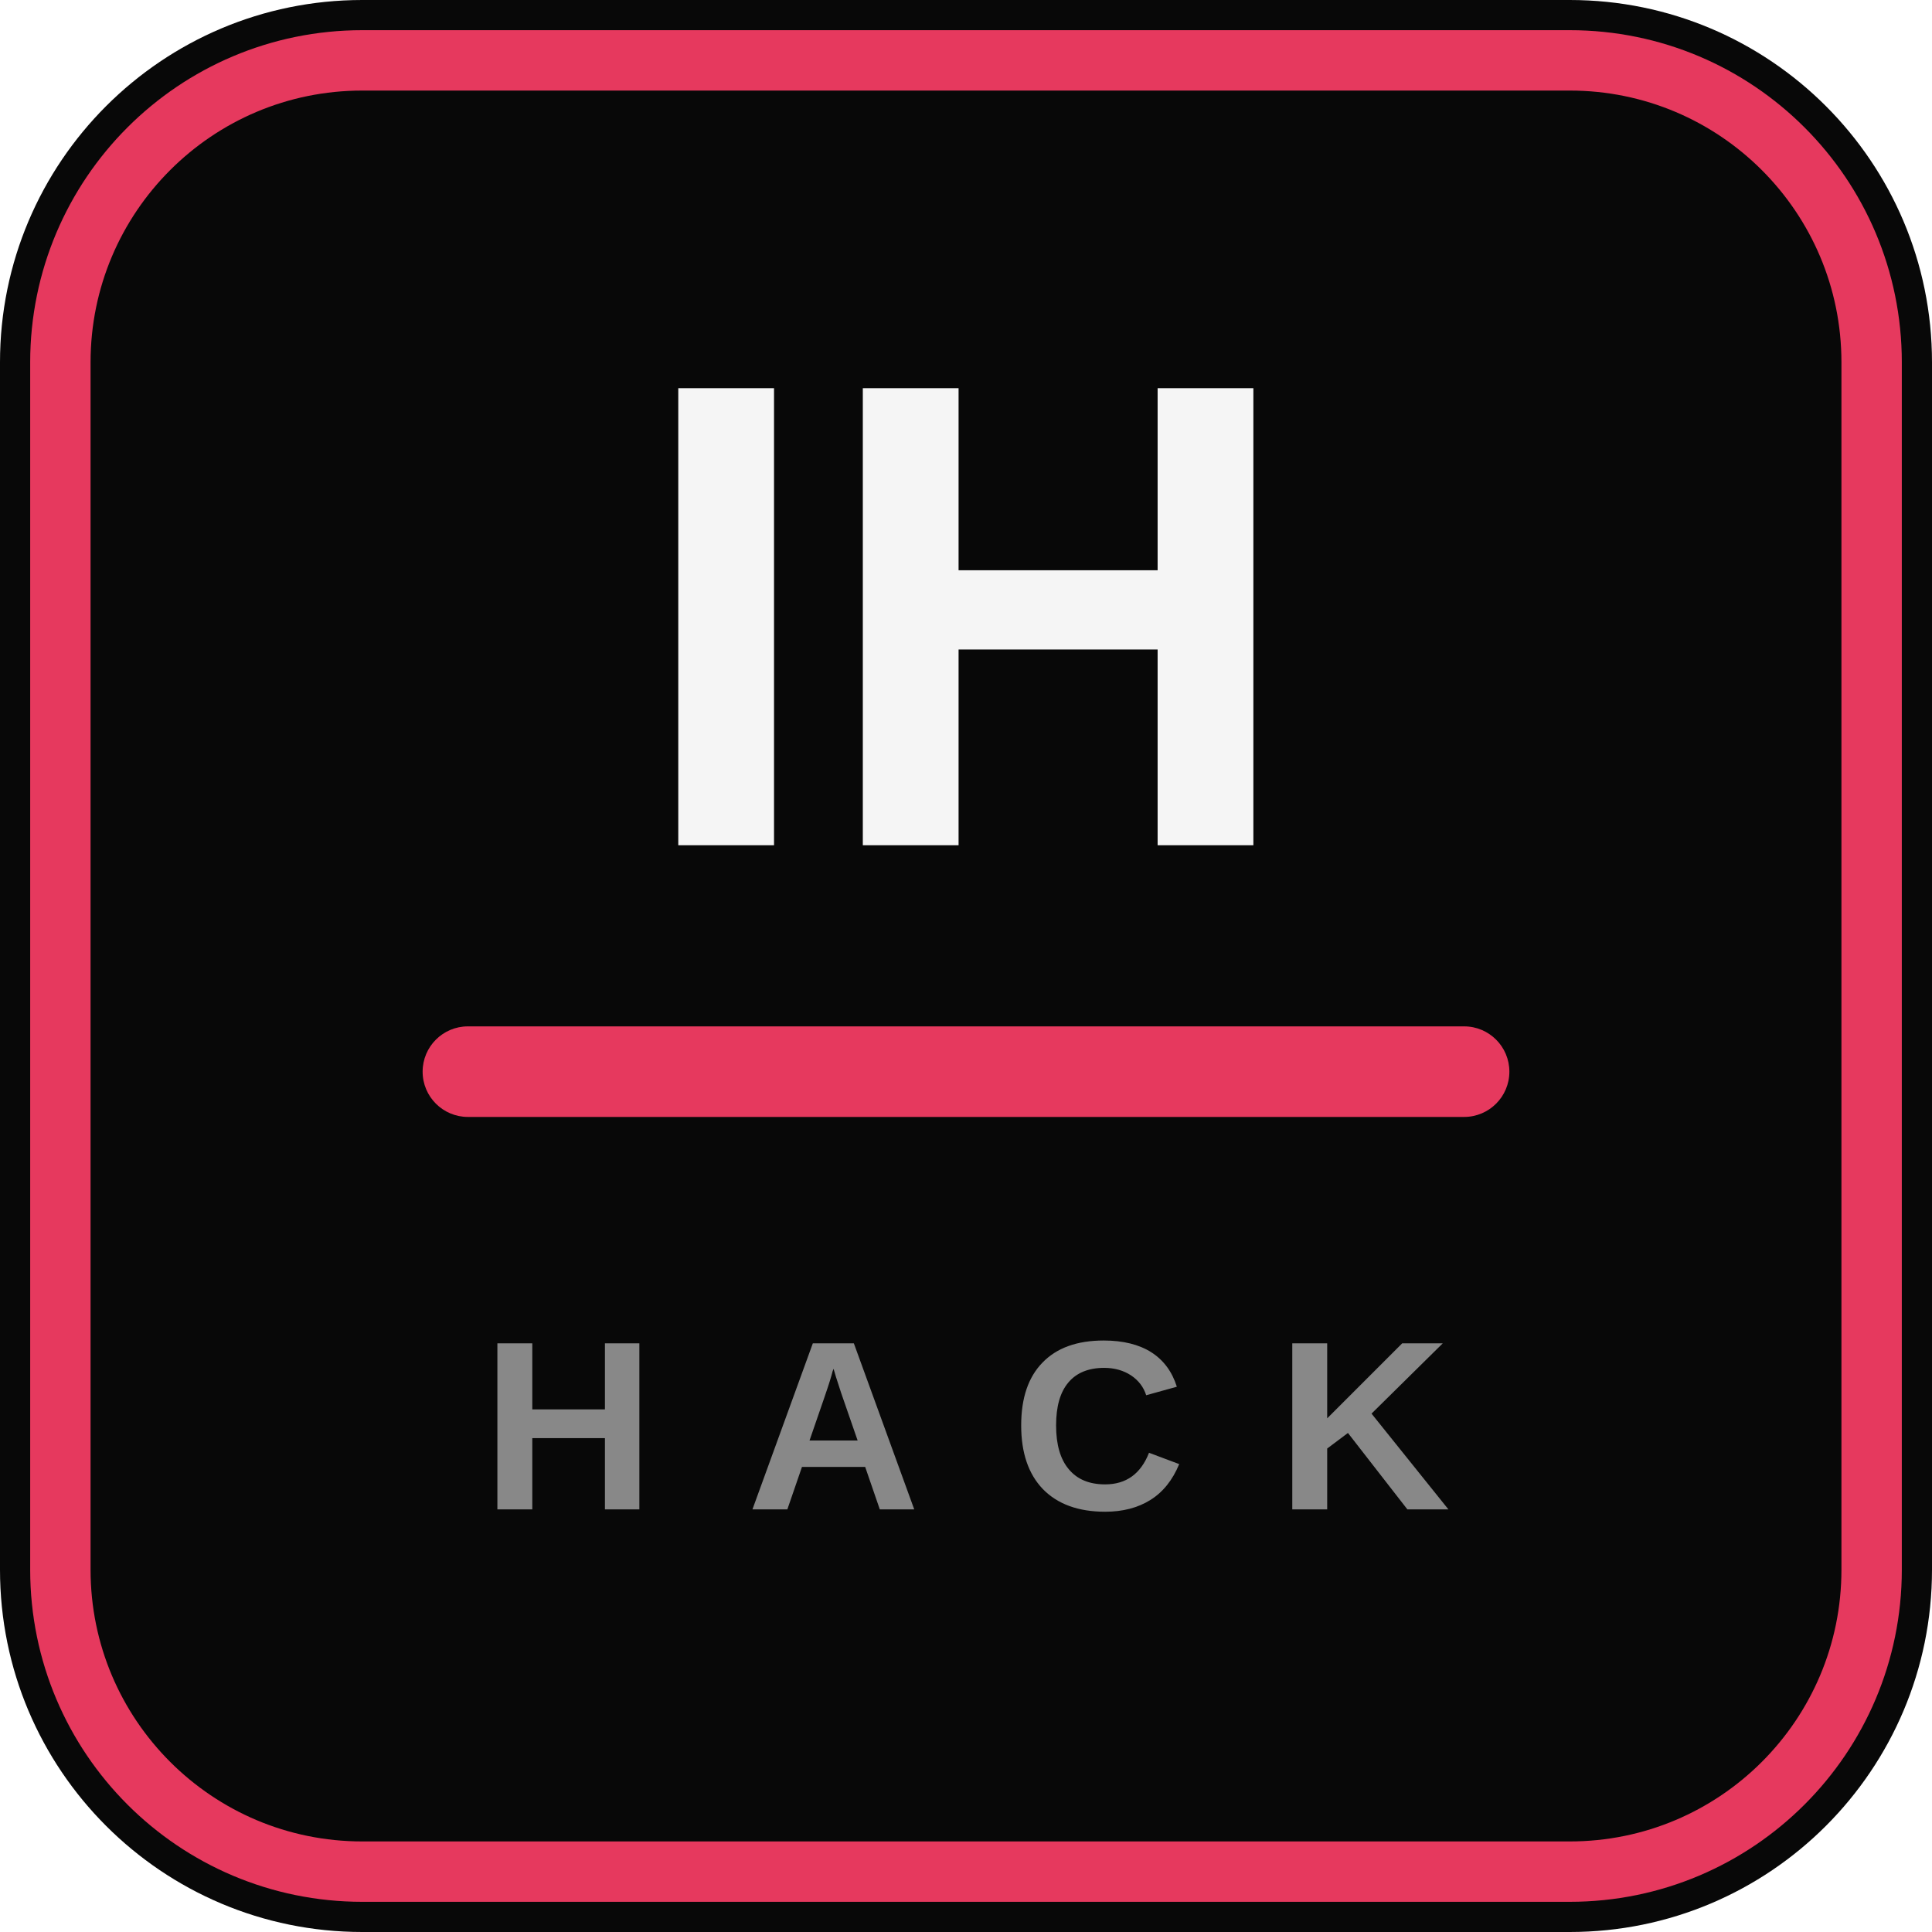
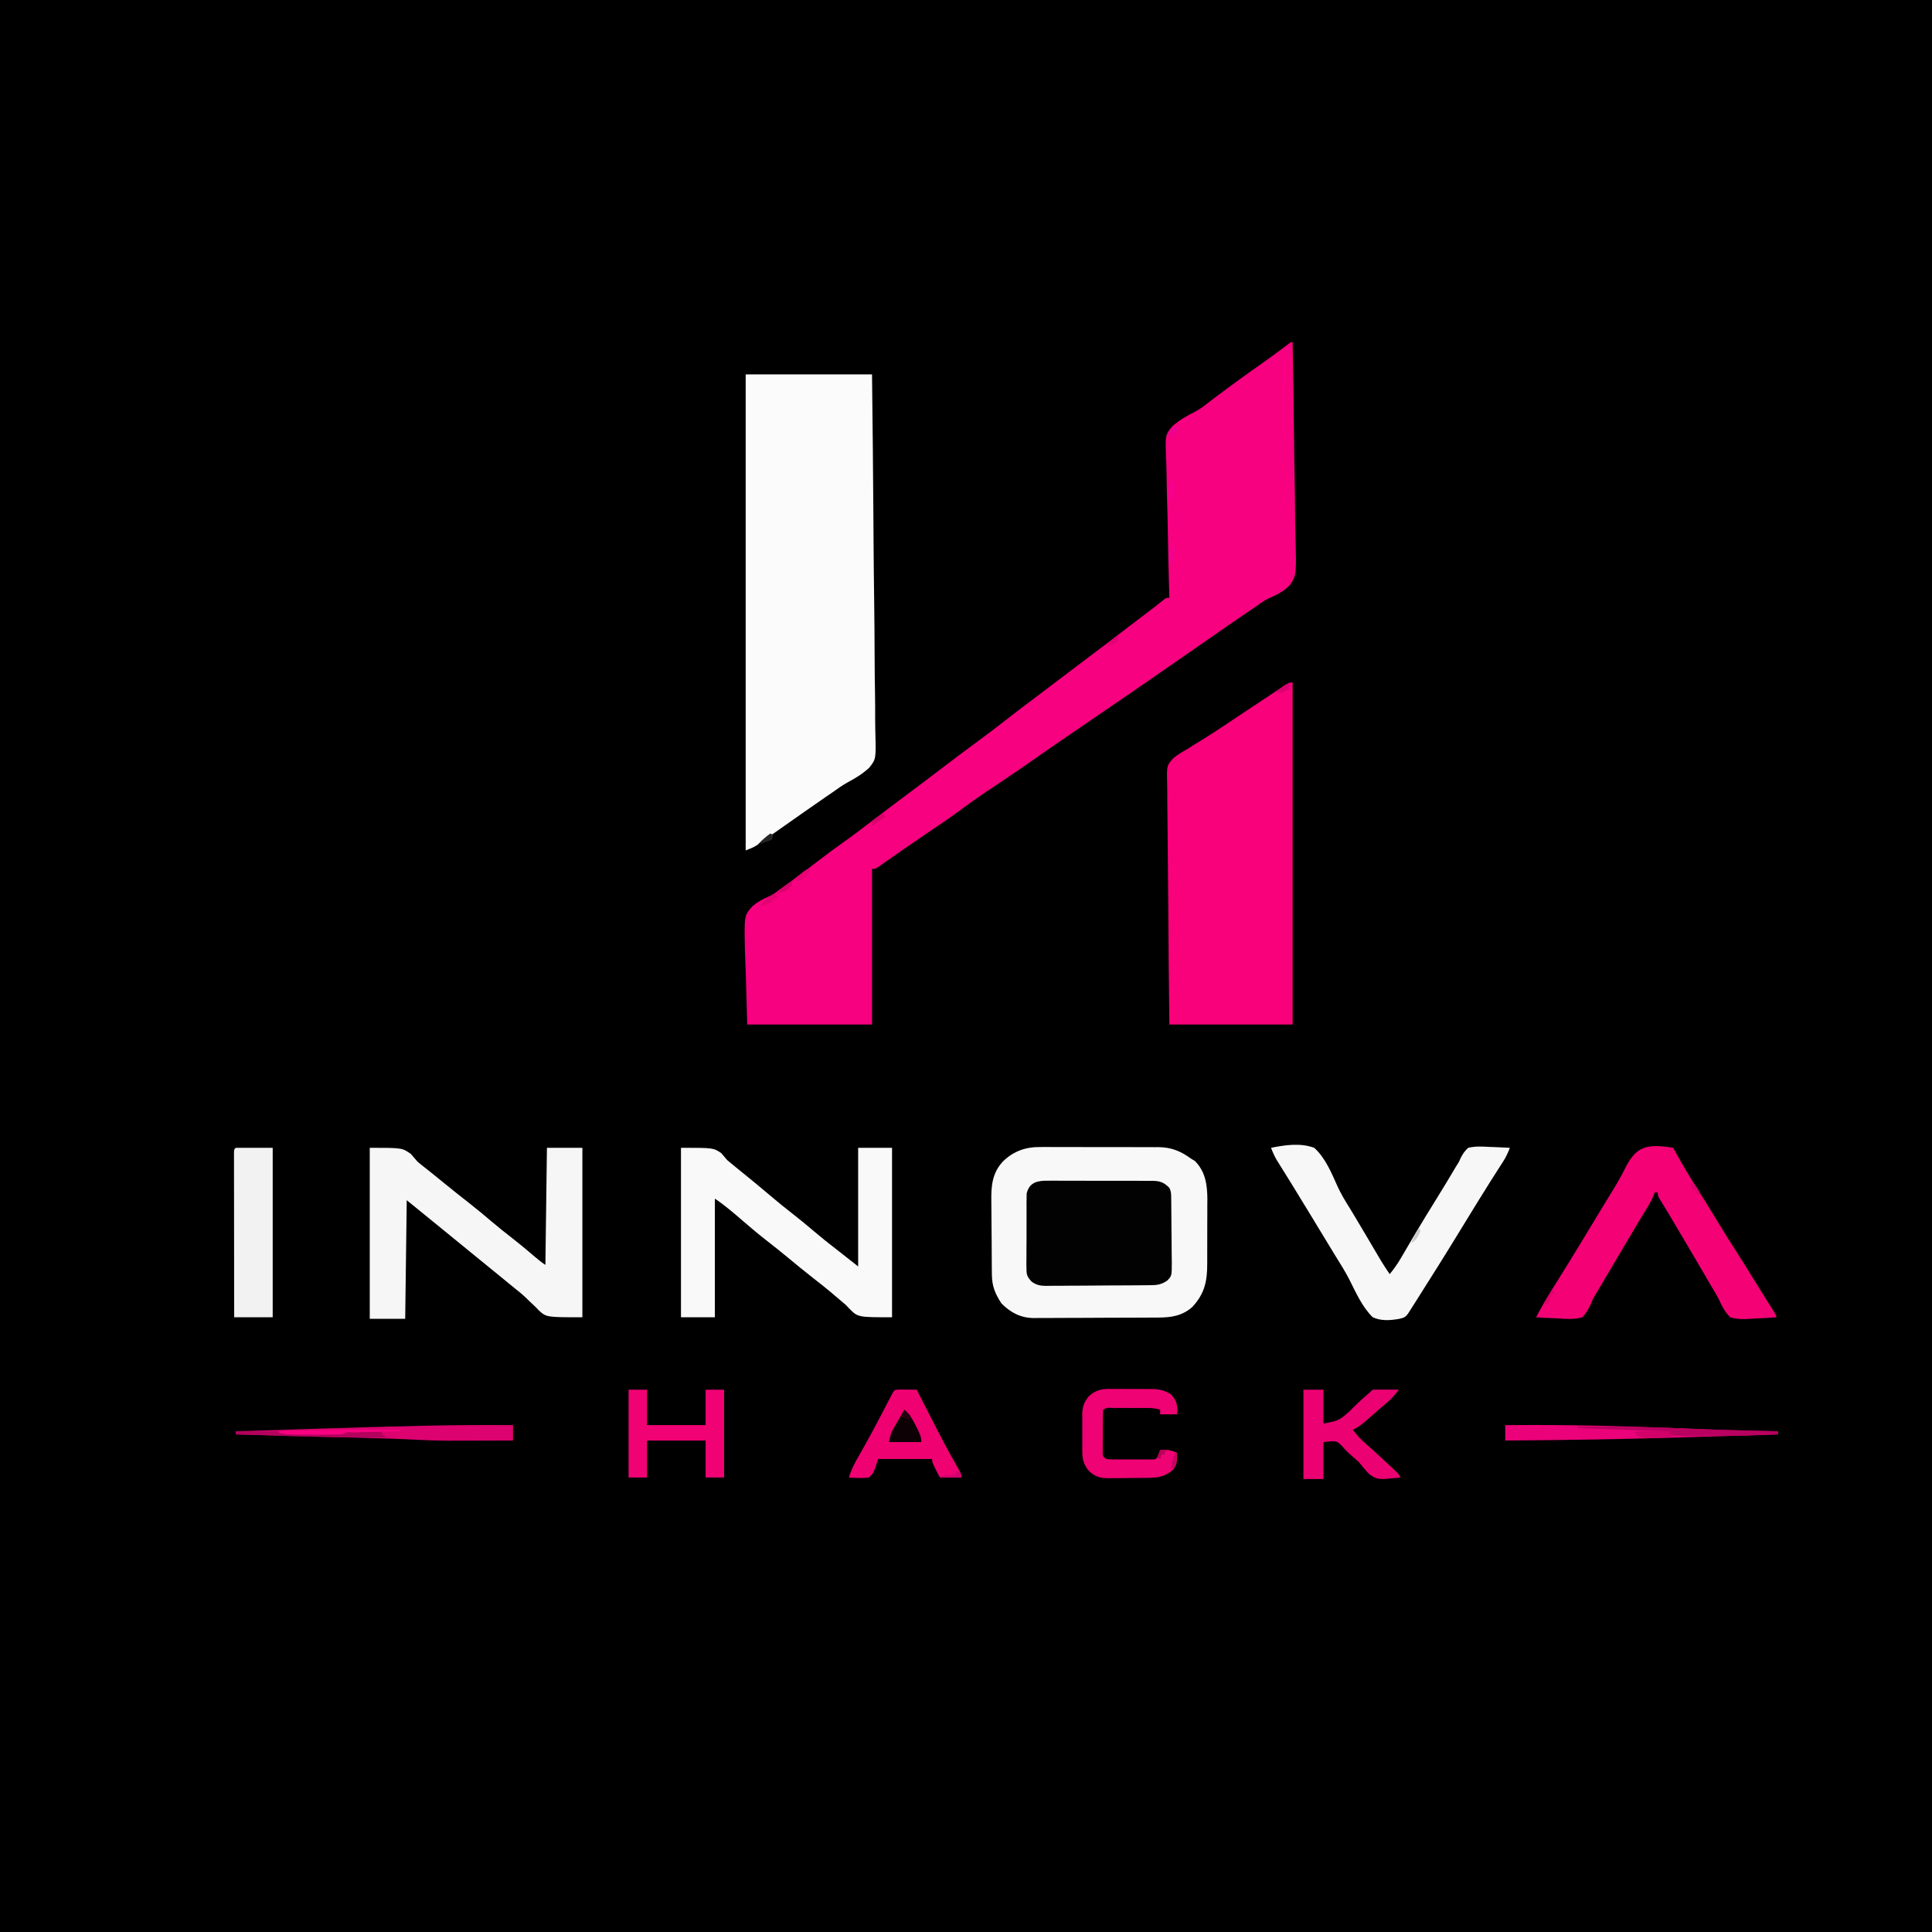
- <svg xmlns="http://www.w3.org/2000/svg" viewBox="0 0 64 64" fill="none">
-   <rect width="64" height="64" rx="12" fill="#080808" />
-   <rect x="2" y="2" width="60" height="60" rx="10" stroke="#E6395E" stroke-width="2" />
-   <text x="32" y="28" text-anchor="middle" font-family="Arial Black, Arial, sans-serif" font-weight="900" font-size="22" fill="#F5F5F5">IH</text>
-   <rect x="14" y="34" width="36" height="3" rx="1.5" fill="#E6395E" />
-   <text x="32" y="50" text-anchor="middle" font-family="Arial, sans-serif" font-weight="700" font-size="8" fill="#888888" letter-spacing="3">HACK</text>
+ <svg xmlns="http://www.w3.org/2000/svg" version="1.1" width="1254" height="1254">
+   <path d="M0 0 C413.82 0 827.64 0 1254 0 C1254 413.82 1254 827.64 1254 1254 C840.18 1254 426.36 1254 0 1254 C0 840.18 0 426.36 0 0 Z " fill="#000000" transform="translate(0,0)" />
+   <path d="M0 0 C0.398 20.001 0.697 40.002 0.881 60.007 C0.968 69.296 1.088 78.584 1.282 87.872 C1.452 95.971 1.562 104.069 1.6 112.171 C1.622 116.458 1.673 120.74 1.797 125.026 C2.523 151.047 2.523 151.047 -1.646 157.579 C-5.498 161.57 -9.822 163.989 -14.914 166.085 C-18.067 167.468 -20.644 169.377 -23.426 171.398 C-25.387 172.725 -27.349 174.051 -29.312 175.375 C-37.94 181.218 -46.517 187.125 -55.041 193.117 C-60.579 197.009 -66.142 200.861 -71.726 204.686 C-77.547 208.678 -83.336 212.713 -89.125 216.75 C-99.501 223.98 -109.937 231.117 -120.395 238.227 C-125.28 241.552 -130.155 244.891 -135.031 248.229 C-138.919 250.892 -142.809 253.553 -146.703 256.207 C-154.738 261.688 -162.737 267.211 -170.688 272.812 C-178.146 278.066 -185.704 283.154 -193.312 288.188 C-200.454 292.914 -207.487 297.717 -214.343 302.848 C-222.495 308.916 -230.969 314.527 -239.382 320.224 C-243.119 322.759 -246.842 325.315 -250.562 327.875 C-251.197 328.31 -251.831 328.746 -252.485 329.195 C-255.603 331.338 -258.709 333.495 -261.801 335.676 C-262.404 336.099 -263.007 336.523 -263.629 336.959 C-265.263 338.109 -266.893 339.263 -268.523 340.418 C-271 342 -271 342 -273 342 C-273 375.33 -273 408.66 -273 443 C-299.73 443 -326.46 443 -354 443 C-354.33 431.368 -354.66 419.735 -355 407.75 C-355.146 404.1 -355.291 400.451 -355.441 396.69 C-356.013 372.3 -356.013 372.3 -350.673 366.245 C-347.396 363.455 -343.87 361.539 -339.925 359.852 C-337.42 358.743 -335.387 357.233 -333.238 355.547 C-331.93 354.614 -330.622 353.681 -329.312 352.75 C-321.606 347.229 -314.067 341.507 -306.545 335.738 C-301.671 332.009 -296.768 328.345 -291.75 324.812 C-285.126 320.15 -278.713 315.231 -272.293 310.293 C-268.197 307.144 -264.074 304.033 -259.938 300.938 C-259.278 300.444 -258.618 299.95 -257.939 299.441 C-255.322 297.482 -252.703 295.526 -250.085 293.569 C-241.919 287.464 -233.788 281.317 -225.688 275.125 C-218.945 269.972 -212.161 264.886 -205.312 259.875 C-198.295 254.738 -191.399 249.466 -184.551 244.104 C-179.168 239.893 -173.728 235.766 -168.249 231.679 C-162.638 227.49 -157.066 223.25 -151.5 219 C-145.27 214.244 -139.028 209.505 -132.75 204.812 C-125.996 199.762 -119.291 194.65 -112.598 189.52 C-109.215 186.927 -105.825 184.343 -102.434 181.762 C-101.49 181.043 -100.546 180.325 -99.573 179.585 C-97.73 178.183 -95.886 176.781 -94.042 175.38 C-93.198 174.738 -92.354 174.095 -91.484 173.434 C-90.304 172.536 -90.304 172.536 -89.1 171.621 C-87.379 170.292 -85.692 168.92 -84.016 167.535 C-82 166 -82 166 -80 166 C-80.018 165.45 -80.035 164.9 -80.053 164.334 C-80.474 150.903 -80.787 137.474 -80.984 124.038 C-81.083 117.54 -81.217 111.046 -81.433 104.551 C-81.641 98.274 -81.754 92.001 -81.803 85.721 C-81.838 83.334 -81.906 80.946 -82.009 78.561 C-82.763 60.361 -82.763 60.361 -78.141 54.739 C-73.623 50.733 -68.614 47.865 -63.236 45.172 C-60.21 43.586 -57.678 41.678 -55 39.562 C-54.076 38.859 -53.151 38.155 -52.199 37.43 C-51.703 37.052 -51.208 36.674 -50.697 36.284 C-40.266 28.39 -29.674 20.715 -18.958 13.215 C-13.586 9.445 -8.334 5.539 -3.125 1.547 C-1 0 -1 0 0 0 Z " fill="#F70180" transform="translate(839,222)" />
+   <path d="M0 0 C27.06 0 54.12 0 82 0 C82.397 32.01 82.729 64.017 82.919 96.028 C82.942 99.812 82.965 103.596 82.989 107.379 C82.993 108.132 82.998 108.886 83.003 109.662 C83.081 121.84 83.223 134.016 83.389 146.194 C83.557 158.7 83.657 171.205 83.694 183.712 C83.718 191.423 83.796 199.13 83.942 206.84 C84.049 212.764 84.06 218.685 84.036 224.61 C84.041 227.032 84.076 229.454 84.146 231.874 C84.629 249.645 84.629 249.645 80.262 255.218 C76.06 259.166 71.369 262.041 66.296 264.736 C62.72 266.704 59.441 269.066 56.125 271.438 C54.807 272.34 53.488 273.241 52.168 274.141 C47.567 277.288 43.002 280.487 38.438 283.688 C37.616 284.263 36.794 284.838 35.948 285.43 C31.222 288.738 26.503 292.055 21.789 295.379 C19.714 296.836 17.638 298.293 15.562 299.75 C14.097 300.788 14.097 300.788 12.601 301.846 C11.682 302.49 10.763 303.134 9.816 303.797 C8.601 304.653 8.601 304.653 7.362 305.526 C5 307 5 307 0 309 C0 207.03 0 105.06 0 0 Z " fill="#FBFBFB" transform="translate(484,243)" />
+   <path d="M0 0 C0 73.26 0 146.52 0 222 C-26.4 222 -52.8 222 -80 222 C-80.484 179.731 -80.484 179.731 -80.586 162.01 C-80.657 149.776 -80.741 137.544 -80.905 125.311 C-81.025 116.401 -81.102 107.493 -81.129 98.582 C-81.145 93.866 -81.181 89.151 -81.269 84.435 C-81.351 79.991 -81.375 75.551 -81.357 71.106 C-81.361 69.48 -81.384 67.853 -81.43 66.227 C-81.761 53.966 -81.761 53.966 -77.368 49.061 C-74.45 46.683 -71.295 44.817 -68 43 C-66.755 42.195 -65.513 41.385 -64.277 40.566 C-63.175 39.905 -62.073 39.244 -60.938 38.562 C-53.475 34.005 -46.201 29.178 -38.938 24.312 C-36.615 22.759 -34.292 21.205 -31.969 19.652 C-31.391 19.266 -30.814 18.881 -30.219 18.483 C-24.142 14.422 -18.047 10.387 -11.938 6.375 C-10.962 5.73 -9.987 5.084 -8.982 4.419 C-7.643 3.543 -7.643 3.543 -6.277 2.648 C-5.105 1.878 -5.105 1.878 -3.91 1.091 C-2 0 -2 0 0 0 Z " fill="#F8017A" transform="translate(839,443)" />
+   <path d="M0 0 C0.896 -0.005 1.791 -0.011 2.714 -0.016 C5.646 -0.029 8.577 -0.012 11.51 0.006 C13.563 0.005 15.616 0.004 17.669 0.001 C21.96 -0 26.25 0.012 30.542 0.035 C36.028 0.064 41.514 0.061 47 0.048 C51.236 0.041 55.471 0.049 59.707 0.061 C61.729 0.066 63.752 0.066 65.774 0.062 C68.605 0.059 71.435 0.076 74.266 0.098 C75.092 0.093 75.919 0.089 76.771 0.084 C84.862 0.187 90.996 2.682 97.568 7.502 C98.414 8.017 99.259 8.533 100.131 9.064 C106.927 15.86 108.147 24.322 108.237 33.58 C108.225 34.952 108.212 36.325 108.197 37.697 C108.198 39.139 108.2 40.582 108.204 42.024 C108.207 45.028 108.193 48.032 108.165 51.035 C108.131 54.863 108.137 58.689 108.156 62.516 C108.166 65.488 108.157 68.46 108.142 71.432 C108.137 72.843 108.138 74.253 108.144 75.663 C108.176 87.192 106.414 95.219 98.506 103.775 C92.011 109.563 84.885 110.653 76.45 110.679 C75.05 110.689 75.05 110.689 73.621 110.699 C70.526 110.718 67.432 110.73 64.338 110.74 C63.28 110.744 62.223 110.748 61.133 110.752 C55.535 110.773 49.937 110.788 44.338 110.797 C38.563 110.808 32.787 110.842 27.011 110.882 C22.565 110.908 18.119 110.917 13.672 110.92 C11.543 110.925 9.415 110.937 7.286 110.955 C4.302 110.98 1.318 110.979 -1.667 110.972 C-2.541 110.984 -3.414 110.997 -4.314 111.01 C-12.901 110.938 -19.36 107.574 -25.432 101.502 C-29.417 95.395 -31.544 90.424 -31.625 83.078 C-31.633 82.43 -31.641 81.782 -31.65 81.115 C-31.674 78.972 -31.691 76.829 -31.705 74.685 C-31.711 73.95 -31.716 73.215 -31.721 72.458 C-31.748 68.563 -31.768 64.667 -31.782 60.772 C-31.795 57.562 -31.823 54.353 -31.864 51.144 C-31.914 47.257 -31.938 43.37 -31.945 39.482 C-31.952 38.008 -31.967 36.534 -31.991 35.061 C-32.143 25.192 -31.438 16.961 -24.5 9.395 C-17.491 2.578 -9.637 -0.113 0 0 Z " fill="#F8F8F8" transform="translate(675.4319,744.4983)" />
+   <path d="M0 0 C21 0 21 0 26.688 4 C28.145 5.649 29.583 7.316 31 9 C32.508 10.29 34.051 11.541 35.625 12.75 C40.036 16.228 44.398 19.761 48.75 23.312 C53.854 27.473 58.992 31.58 64.188 35.625 C69.271 39.586 74.212 43.684 79.106 47.875 C83.554 51.667 88.13 55.272 92.745 58.855 C97.548 62.602 102.209 66.499 106.826 70.473 C109.156 72.472 111.44 74.293 114 76 C114.33 50.92 114.66 25.84 115 0 C122.59 0 130.18 0 138 0 C138 36.3 138 72.6 138 110 C114.633 110 114.633 110 109.668 105.479 C109.077 104.847 108.485 104.214 107.875 103.562 C106.495 102.268 105.115 100.974 103.734 99.68 C103.097 99.046 102.459 98.413 101.803 97.761 C99.369 95.384 96.79 93.303 94.125 91.188 C93.265 90.485 92.405 89.782 91.52 89.059 C90.688 88.379 89.857 87.7 89 87 C88.158 86.31 87.316 85.621 86.449 84.91 C80.977 80.427 75.492 75.959 70 71.5 C62.8 65.654 55.619 59.785 48.445 53.906 C40.315 47.248 32.156 40.627 24 34 C23.67 59.41 23.34 84.82 23 111 C15.41 111 7.82 111 0 111 C0 74.37 0 37.74 0 0 Z " fill="#F6F6F6" transform="translate(240,745)" />
+   <path d="M0 0 C21 0 21 0 26.125 3.438 C27.431 4.946 28.723 6.467 30 8 C31.761 9.516 33.555 10.994 35.375 12.438 C36.767 13.569 36.767 13.569 38.188 14.723 C39.116 15.474 40.044 16.226 41 17 C46.271 21.282 51.522 25.581 56.688 29.989 C62.275 34.756 67.958 39.36 73.758 43.866 C77.86 47.067 81.857 50.37 85.812 53.75 C90.771 57.985 95.825 62.03 101 66 C105.62 69.63 110.24 73.26 115 77 C115 51.59 115 26.18 115 0 C122.26 0 129.52 0 137 0 C137 36.3 137 72.6 137 110 C114.892 110 114.892 110 109.332 104.469 C108.562 103.654 107.793 102.839 107 102 C104.932 100.205 102.854 98.438 100.75 96.688 C99.635 95.74 98.521 94.792 97.406 93.844 C93.52 90.573 89.522 87.454 85.513 84.337 C80.03 80.059 74.677 75.633 69.324 71.197 C64.874 67.517 60.374 63.915 55.812 60.375 C50.399 56.169 45.175 51.777 39.992 47.291 C34.198 42.282 28.379 37.253 22 33 C22 58.41 22 83.82 22 110 C14.74 110 7.48 110 0 110 C0 73.7 0 37.4 0 0 Z " fill="#FAF9FA" transform="translate(442,745)" />
+   <path d="M0 0 C1.189 -0.011 1.189 -0.011 2.401 -0.022 C5.013 -0.039 7.623 -0.019 10.234 0.002 C12.054 0.001 13.873 -0.001 15.692 -0.005 C19.502 -0.008 23.311 0.007 27.121 0.034 C32.001 0.068 36.879 0.062 41.758 0.044 C45.514 0.033 49.27 0.042 53.026 0.057 C54.825 0.062 56.624 0.062 58.422 0.055 C60.938 0.05 63.453 0.07 65.969 0.098 C66.71 0.091 67.451 0.085 68.214 0.078 C73.072 0.168 75.575 1.172 78.984 4.631 C80.253 7.169 80.139 8.987 80.177 11.828 C80.193 12.912 80.209 13.997 80.226 15.115 C80.27 20.079 80.311 25.042 80.334 30.006 C80.351 32.626 80.378 35.246 80.417 37.865 C80.471 41.638 80.493 45.409 80.508 49.182 C80.53 50.353 80.553 51.524 80.577 52.73 C80.553 61.779 80.553 61.779 77.577 64.847 C73.412 67.713 70.443 67.795 65.509 67.824 C64.738 67.832 63.967 67.84 63.173 67.849 C60.615 67.874 58.058 67.89 55.5 67.905 C54.19 67.913 54.19 67.913 52.854 67.921 C48.23 67.947 43.607 67.967 38.983 67.981 C34.21 67.998 29.438 68.043 24.666 68.094 C20.994 68.127 17.322 68.139 13.65 68.144 C11.891 68.151 10.132 68.166 8.373 68.19 C5.907 68.222 3.444 68.222 0.978 68.215 C0.254 68.231 -0.469 68.247 -1.214 68.264 C-4.94 68.219 -7.512 67.65 -10.468 65.452 C-13.345 62.266 -13.769 61.121 -13.776 56.91 C-13.792 55.786 -13.807 54.661 -13.824 53.502 C-13.808 52.297 -13.793 51.092 -13.777 49.85 C-13.781 48.604 -13.784 47.357 -13.788 46.073 C-13.787 42.767 -13.758 39.462 -13.719 36.156 C-13.703 34.133 -13.709 32.11 -13.722 30.087 C-13.747 26.195 -13.737 22.304 -13.715 18.412 C-13.722 17.207 -13.729 16.002 -13.736 14.76 C-13.717 13.635 -13.698 12.511 -13.678 11.352 C-13.671 10.365 -13.664 9.379 -13.657 8.363 C-11.941 1.058 -6.685 -0.105 0 0 Z " fill="#030202" transform="translate(680.0156,766.3689)" />
+   <path d="M0 0 C0.905 0.149 0.905 0.149 1.829 0.302 C2.34 1.236 2.85 2.171 3.376 3.134 C7.996 11.511 12.876 19.666 18.027 27.727 C22.115 34.135 26.081 40.611 30.017 47.114 C34.41 54.366 38.873 61.551 43.493 68.661 C47.058 74.18 50.484 79.787 53.934 85.379 C56.569 89.652 59.211 93.92 61.884 98.169 C62.351 98.912 62.819 99.655 63.3 100.421 C64.176 101.813 65.054 103.203 65.934 104.592 C68.829 109.192 68.829 109.192 68.829 110.302 C64.705 110.625 60.585 110.86 56.451 111.016 C55.049 111.081 53.649 111.169 52.25 111.282 C47.572 111.651 43.387 111.652 38.829 110.302 C35.524 106.996 33.626 103.333 31.704 99.142 C30.3 96.189 28.582 93.434 26.892 90.637 C25.885 88.915 24.878 87.192 23.873 85.468 C22.043 82.328 20.208 79.192 18.372 76.055 C17.997 75.415 17.623 74.775 17.237 74.115 C13.228 67.268 9.188 60.439 5.142 53.614 C4.495 52.523 3.849 51.433 3.183 50.309 C2.567 49.271 1.952 48.234 1.317 47.165 C0.734 46.181 0.151 45.197 -0.45 44.183 C-1.608 42.244 -2.778 40.311 -3.958 38.385 C-4.509 37.485 -5.06 36.585 -5.628 35.657 C-6.119 34.863 -6.61 34.069 -7.115 33.251 C-8.171 31.302 -8.171 31.302 -8.171 29.302 C-8.831 29.302 -9.491 29.302 -10.171 29.302 C-10.502 30.263 -10.502 30.263 -10.839 31.243 C-12.683 35.477 -15.078 39.303 -17.483 43.239 C-18.575 45.042 -19.666 46.845 -20.757 48.649 C-21.603 50.047 -21.603 50.047 -22.467 51.474 C-25.209 56.025 -27.91 60.6 -30.608 65.177 C-31.143 66.083 -31.678 66.99 -32.229 67.924 C-33.321 69.774 -34.412 71.625 -35.503 73.475 C-37.212 76.372 -38.924 79.266 -40.636 82.161 C-41.207 83.127 -41.778 84.092 -42.366 85.087 C-43.442 86.906 -44.518 88.725 -45.594 90.543 C-46.091 91.384 -46.589 92.224 -47.101 93.091 C-47.61 93.921 -48.119 94.751 -48.644 95.606 C-50.263 98.344 -50.263 98.344 -51.567 101.591 C-53.152 105.041 -54.509 107.584 -57.171 110.302 C-62.382 111.772 -67.287 111.446 -72.608 111.052 C-74.022 110.991 -75.435 110.937 -76.849 110.887 C-80.295 110.756 -83.731 110.549 -87.171 110.302 C-83.185 102.792 -78.914 95.54 -74.358 88.364 C-68.759 79.473 -63.239 70.539 -57.796 61.552 C-57.444 60.971 -57.093 60.391 -56.731 59.794 C-53.84 55.022 -50.953 50.249 -48.066 45.474 C-47.326 44.25 -46.586 43.027 -45.846 41.803 C-45.109 40.584 -44.372 39.364 -43.636 38.144 C-41.834 35.163 -40.022 32.19 -38.184 29.231 C-34.959 24.025 -31.877 18.84 -29.21 13.321 C-22.184 -0.616 -15.304 -2.189 0 0 Z " fill="#F40176" transform="translate(1084.171,744.6985)" />
+   <path d="M0 0 C9.232 -1.847 18.978 -3.314 28 0 C35.393 6.661 39.246 16.404 43.285 25.325 C45.496 30.163 48.233 34.628 51.062 39.125 C52.005 40.68 52.944 42.237 53.879 43.797 C54.366 44.607 54.854 45.417 55.356 46.252 C57.299 49.5 59.227 52.757 61.152 56.016 C61.692 56.928 61.692 56.928 62.242 57.859 C64.021 60.869 65.797 63.879 67.571 66.891 C68.218 67.987 68.865 69.082 69.531 70.211 C70.104 71.183 70.677 72.156 71.268 73.158 C73.101 76.166 75.028 79.082 77 82 C79.782 78.651 82.137 75.279 84.328 71.52 C85.269 69.916 85.269 69.916 86.228 68.28 C86.557 67.716 86.886 67.151 87.226 66.569 C88.991 63.542 90.77 60.523 92.551 57.504 C92.917 56.883 93.283 56.261 93.661 55.621 C98.161 48.008 102.815 40.49 107.467 32.968 C111.715 26.099 115.904 19.202 120.008 12.246 C120.665 11.175 121.323 10.104 122 9 C122.358 8.215 122.716 7.43 123.085 6.622 C124.499 3.893 125.683 2.034 128 0 C132.666 -1.112 137.112 -0.853 141.875 -0.562 C143.136 -0.522 144.396 -0.481 145.695 -0.439 C148.801 -0.334 151.898 -0.186 155 0 C153.795 3.19 152.482 6.04 150.637 8.906 C150.169 9.639 149.701 10.372 149.219 11.127 C148.713 11.91 148.208 12.693 147.688 13.5 C146.598 15.206 145.51 16.914 144.422 18.621 C143.576 19.947 143.576 19.947 142.713 21.3 C139.921 25.7 137.177 30.13 134.438 34.562 C133.619 35.886 133.619 35.886 132.783 37.237 C129.378 42.751 125.996 48.278 122.625 53.812 C113.291 69.124 103.738 84.3 94.125 99.438 C93.223 100.859 93.223 100.859 92.303 102.31 C91.752 103.175 91.201 104.041 90.633 104.934 C90.147 105.697 89.661 106.461 89.161 107.248 C87.309 110.043 86.173 110.345 82.906 111.082 C76.978 112.071 71.598 112.492 66 110 C59.203 103.347 55.16 94.117 50.918 85.714 C48.245 80.46 45.126 75.494 42 70.5 C40.859 68.633 39.721 66.765 38.586 64.895 C38.008 63.945 37.43 62.996 36.835 62.018 C34.859 58.768 32.886 55.515 30.914 52.262 C29.844 50.497 28.774 48.731 27.703 46.966 C26.988 45.786 26.272 44.605 25.557 43.424 C21.545 36.803 17.513 30.197 13.434 23.617 C13.064 23.02 12.694 22.423 12.313 21.808 C10.547 18.956 8.777 16.106 7 13.26 C6.373 12.248 5.745 11.235 5.098 10.191 C4.546 9.307 3.994 8.422 3.426 7.51 C2.035 5.062 0.977 2.637 0 0 Z " fill="#F8F7F8" transform="translate(825,745)" />
+   <path d="M0 0 C7.92 0 15.84 0 24 0 C24 36.3 24 72.6 24 110 C15.75 110 7.5 110 -1 110 C-1.023 95.805 -1.041 81.611 -1.052 67.416 C-1.057 60.826 -1.064 54.236 -1.075 47.645 C-1.086 41.291 -1.092 34.937 -1.095 28.583 C-1.097 26.153 -1.1 23.722 -1.106 21.292 C-1.113 17.901 -1.114 14.51 -1.114 11.119 C-1.117 10.104 -1.121 9.088 -1.124 8.042 C-1.123 7.123 -1.122 6.205 -1.12 5.258 C-1.121 4.455 -1.122 3.653 -1.123 2.825 C-1 1 -1 1 0 0 Z " fill="#F2F2F2" transform="translate(153,745)" />
+   <path d="M0 0 C1.932 0.017 1.932 0.017 3.902 0.035 C5.193 0.044 6.483 0.053 7.812 0.062 C8.812 0.074 9.811 0.086 10.84 0.098 C11.363 1.124 11.886 2.151 12.425 3.208 C14.416 7.113 16.412 11.015 18.408 14.917 C19.263 16.588 20.116 18.259 20.968 19.932 C26.052 29.908 31.242 39.797 36.799 49.52 C39.84 54.888 39.84 54.888 39.84 57.098 C35.22 57.098 30.6 57.098 25.84 57.098 C20.84 47.348 20.84 47.348 20.84 45.098 C9.29 45.098 -2.26 45.098 -14.16 45.098 C-14.82 47.078 -15.48 49.058 -16.16 51.098 C-17.473 54.473 -17.473 54.473 -20.16 57.098 C-24.534 57.618 -28.776 57.44 -33.16 57.098 C-31.698 52.082 -29.515 47.893 -26.91 43.41 C-20.376 32.037 -14.242 20.476 -8.221 8.824 C-7.71 7.839 -7.198 6.855 -6.672 5.84 C-6.213 4.952 -5.753 4.063 -5.28 3.148 C-3.622 0.112 -3.622 0.112 0 0 Z " fill="#EF0172" transform="translate(584.1602,901.9023)" />
+   <path d="M0 0 C4.29 0 8.58 0 13 0 C13 7.26 13 14.52 13 22 C22.876 20.122 22.876 20.122 29.625 14.312 C30.726 13.228 31.827 12.145 32.93 11.062 C33.451 10.538 33.973 10.013 34.511 9.473 C36.512 7.493 38.616 5.648 40.75 3.812 C42.923 1.957 42.923 1.957 45 0 C47.863 -0.073 50.701 -0.092 53.562 -0.062 C54.369 -0.058 55.175 -0.053 56.006 -0.049 C58.004 -0.037 60.002 -0.019 62 0 C59.71 2.954 57.476 5.644 54.625 8.062 C53.6 8.936 53.6 8.936 52.555 9.828 C51.712 10.545 50.869 11.262 50 12 C48.835 13.015 47.671 14.03 46.508 15.047 C45.255 16.136 44.003 17.224 42.75 18.312 C42.148 18.84 41.545 19.368 40.924 19.912 C38.088 22.362 35.511 24.566 32 26 C34.662 29.411 37.335 32.386 40.629 35.195 C45.171 39.124 49.564 43.198 53.938 47.312 C54.704 48.027 55.47 48.742 56.26 49.479 C56.987 50.162 57.715 50.846 58.465 51.551 C59.121 52.166 59.777 52.781 60.453 53.415 C62 55 62 55 63 57 C48.371 58.527 48.371 58.527 42.926 55.02 C40.452 52.453 38.228 49.781 36 47 C34.615 45.715 33.2 44.461 31.75 43.25 C29.262 41.16 27.165 39.034 25.062 36.562 C21.515 33.037 21.515 33.037 13 34 C13 41.92 13 49.84 13 58 C8.71 58 4.42 58 0 58 C0 38.86 0 19.72 0 0 Z " fill="#EB0172" transform="translate(846,902)" />
+   <path d="M0 0 C3.96 0 7.92 0 12 0 C12 7.59 12 15.18 12 23 C24.54 23 37.08 23 50 23 C50 15.41 50 7.82 50 0 C53.96 0 57.92 0 62 0 C62 18.81 62 37.62 62 57 C58.04 57 54.08 57 50 57 C50 49.08 50 41.16 50 33 C37.46 33 24.92 33 12 33 C12 40.92 12 48.84 12 57 C8.04 57 4.08 57 0 57 C0 38.19 0 19.38 0 0 Z " fill="#F10274" transform="translate(408,902)" />
+   <path d="M0 0 C0.887 -0.001 1.775 -0.003 2.689 -0.004 C4.558 -0.003 6.427 0.009 8.296 0.03 C11.147 0.059 13.997 0.05 16.848 0.037 C18.669 0.043 20.491 0.052 22.312 0.062 C23.16 0.06 24.007 0.057 24.879 0.054 C29.868 0.133 33.34 0.728 37.656 3.496 C40.647 6.96 41.61 8.773 41.906 13.371 C41.824 14.402 41.741 15.434 41.656 16.496 C38.026 16.496 34.396 16.496 30.656 16.496 C30.656 15.506 30.656 14.516 30.656 13.496 C27.102 12.311 23.878 12.353 20.18 12.363 C19.454 12.362 18.728 12.361 17.98 12.36 C16.449 12.36 14.917 12.362 13.386 12.366 C11.033 12.371 8.681 12.366 6.328 12.359 C4.841 12.36 3.354 12.361 1.867 12.363 C1.16 12.361 0.453 12.359 -0.276 12.357 C-3.593 12.084 -3.593 12.084 -6.344 13.496 C-6.562 17.754 -6.53 22.017 -6.529 26.279 C-6.531 28.421 -6.549 30.563 -6.568 32.705 C-6.571 34.061 -6.573 35.417 -6.574 36.773 C-6.58 38.633 -6.58 38.633 -6.587 40.531 C-6.656 43.615 -6.656 43.615 -4.344 45.496 C-1.072 45.809 -1.072 45.809 2.781 45.762 C3.835 45.765 3.835 45.765 4.911 45.768 C6.397 45.769 7.883 45.765 9.369 45.757 C11.647 45.746 13.925 45.757 16.203 45.77 C17.646 45.768 19.089 45.766 20.531 45.762 C21.849 45.759 23.166 45.757 24.523 45.755 C27.756 45.828 27.756 45.828 29.656 43.496 C30.299 41.427 30.299 41.427 30.656 39.496 C34.875 39.3 37.826 39.694 41.656 41.496 C41.719 45.553 41.75 49.13 39.137 52.395 C33.592 57.18 29.038 57.671 21.824 57.734 C20.52 57.746 20.52 57.746 19.19 57.759 C17.35 57.773 15.51 57.783 13.67 57.791 C10.865 57.808 8.061 57.852 5.256 57.896 C3.466 57.907 1.676 57.915 -0.113 57.922 C-0.948 57.939 -1.782 57.957 -2.642 57.975 C-8.021 57.955 -11.155 57.176 -15.344 53.496 C-19.458 48.717 -19.939 45.059 -19.875 39.027 C-19.879 38.229 -19.883 37.43 -19.887 36.608 C-19.889 34.927 -19.882 33.246 -19.865 31.565 C-19.844 29.003 -19.865 26.444 -19.891 23.883 C-19.888 22.243 -19.883 20.604 -19.875 18.965 C-19.883 18.205 -19.891 17.446 -19.9 16.663 C-19.809 11.515 -18.81 8.523 -15.344 4.496 C-10.37 0.123 -6.316 -0.084 0 0 Z " fill="#EF0273" transform="translate(722.3438,901.5039)" />
+   <path d="M0 0 C0 3.3 0 6.6 0 10 C-7.021 10.025 -14.042 10.043 -21.063 10.055 C-23.442 10.06 -25.82 10.067 -28.199 10.075 C-31.657 10.088 -35.116 10.093 -38.574 10.098 C-39.603 10.103 -40.632 10.108 -41.693 10.113 C-49.293 10.114 -56.855 9.789 -64.444 9.404 C-75.776 8.841 -87.115 8.553 -98.457 8.246 C-100.826 8.18 -103.195 8.115 -105.564 8.049 C-111.724 7.877 -117.883 7.709 -124.043 7.541 C-130.359 7.368 -136.675 7.193 -142.99 7.018 C-155.327 6.676 -167.663 6.337 -180 6 C-180 5.34 -180 4.68 -180 4 C-168.165 3.623 -156.329 3.249 -144.493 2.878 C-138.992 2.706 -133.49 2.533 -127.989 2.357 C-104.526 1.61 -81.063 0.914 -57.594 0.406 C-56.646 0.385 -55.698 0.364 -54.722 0.343 C-36.481 -0.057 -18.245 -0.113 0 0 Z " fill="#DC0270" transform="translate(333,925)" />
+   <path d="M0 0 C26.999 -0.271 53.953 0.104 80.938 0.938 C81.653 0.959 82.368 0.981 83.104 1.004 C98.042 1.461 112.975 1.977 127.904 2.658 C137.912 3.104 147.923 3.339 157.938 3.562 C159.808 3.606 161.678 3.65 163.549 3.693 C168.032 3.798 172.516 3.9 177 4 C177 4.66 177 5.32 177 6 C162.125 6.493 147.25 6.971 132.375 7.438 C131.266 7.472 130.157 7.507 129.014 7.543 C96.949 8.544 64.891 9.333 32.812 9.688 C31.541 9.702 31.541 9.702 30.243 9.716 C20.162 9.826 10.081 9.922 0 10 C0 6.7 0 3.4 0 0 Z " fill="#EB027A" transform="translate(977,925)" />
+   <path d="M0 0 C23.303 -0.276 46.511 0.22 69.793 1.214 C84.09 1.822 98.382 2.3 112.688 2.625 C113.581 2.645 114.475 2.666 115.396 2.687 C120.264 2.797 125.132 2.901 130 3 C130 3.66 130 4.32 130 5 C114.017 5.789 98.063 6.109 82.062 6.125 C81.195 6.127 80.327 6.13 79.433 6.133 C76.946 6.138 74.459 6.137 71.973 6.133 C70.852 6.136 70.852 6.136 69.71 6.139 C66.334 6.124 63.227 6.057 60 5 C60 4.34 60 3.68 60 3 C30.3 2.01 30.3 2.01 0 1 C0 0.67 0 0.34 0 0 Z " fill="#B90060" transform="translate(1024,926)" />
+   <path d="M0 0 C3.62 3.196 5.674 6.773 7.75 11.062 C8.066 11.687 8.382 12.312 8.707 12.955 C10.123 15.827 11 17.756 11 21 C4.07 21 -2.86 21 -10 21 C-9.216 17.079 -8.8 15.244 -6.934 12.012 C-6.531 11.306 -6.128 10.6 -5.713 9.873 C-5.292 9.152 -4.871 8.431 -4.438 7.688 C-4.013 6.947 -3.588 6.206 -3.15 5.443 C-2.106 3.625 -1.054 1.812 0 0 Z " fill="#0D0105" transform="translate(587,915)" />
+   <path d="M0 0 C4.562 -0.029 9.125 -0.047 13.688 -0.062 C14.981 -0.071 16.275 -0.079 17.607 -0.088 C19.478 -0.093 19.478 -0.093 21.387 -0.098 C22.534 -0.103 23.68 -0.108 24.862 -0.114 C28 0 28 0 30.393 0.498 C34.032 1.199 37.637 1.143 41.328 1.133 C42.118 1.134 42.907 1.135 43.721 1.136 C45.382 1.136 47.042 1.135 48.703 1.13 C51.255 1.125 53.807 1.13 56.359 1.137 C57.974 1.136 59.589 1.135 61.203 1.133 C62.353 1.136 62.353 1.136 63.526 1.139 C67.057 1.449 67.057 1.449 70 0 C71.854 -0.087 73.711 -0.107 75.566 -0.098 C76.691 -0.094 77.816 -0.091 78.975 -0.088 C80.159 -0.08 81.343 -0.071 82.562 -0.062 C83.75 -0.058 84.938 -0.053 86.162 -0.049 C89.108 -0.037 92.054 -0.021 95 0 C95 0.66 95 1.32 95 2 C95.99 2.66 96.98 3.32 98 4 C76.381 4.144 54.814 3.793 33.208 3.073 C29.438 2.948 25.668 2.83 21.898 2.711 C14.599 2.48 7.299 2.242 0 2 C0 1.34 0 0.68 0 0 Z " fill="#B3015D" transform="translate(153,929)" />
+   <path d="M0 0 C0 0.33 0 0.66 0 1 C-1.116 1.025 -2.231 1.05 -3.381 1.076 C-7.505 1.17 -11.629 1.27 -15.753 1.372 C-17.541 1.416 -19.329 1.457 -21.116 1.497 C-23.681 1.555 -26.245 1.619 -28.809 1.684 C-29.613 1.7 -30.417 1.717 -31.245 1.734 C-34.927 1.492 -34.927 1.492 -38 3 C-40.608 3.101 -43.189 3.14 -45.797 3.133 C-46.976 3.134 -46.976 3.134 -48.178 3.136 C-49.846 3.136 -51.514 3.135 -53.182 3.13 C-55.725 3.125 -58.269 3.13 -60.812 3.137 C-62.432 3.136 -64.052 3.135 -65.672 3.133 C-66.43 3.135 -67.189 3.137 -67.97 3.139 C-71.772 3.122 -75.305 2.918 -79 2 C-79 1.67 -79 1.34 -79 1 C-52.666 -0.103 -26.354 -0.11 0 0 Z " fill="#F90081" transform="translate(260,928)" />
+   <path d="M0 0 C0.916 0.005 1.833 0.01 2.777 0.016 C3.766 0.019 4.756 0.022 5.775 0.026 C6.816 0.034 7.857 0.042 8.929 0.051 C10.497 0.058 10.497 0.058 12.095 0.065 C14.686 0.077 17.276 0.093 19.867 0.114 C19.867 0.774 19.867 1.434 19.867 2.114 C21.187 2.444 22.507 2.774 23.867 3.114 C19.362 4.386 15.02 4.335 10.367 4.364 C9.512 4.384 8.658 4.405 7.777 4.426 C1.469 4.465 1.469 4.465 -1.727 2.598 C-2.191 2.108 -2.655 1.618 -3.133 1.114 C-2.133 0.114 -2.133 0.114 0 0 Z " fill="#D2016A" transform="translate(1064.133,928.8865)" />
+   <path d="M0 0 C0.598 0.206 1.196 0.412 1.812 0.625 C-2.938 5.5 -2.938 5.5 -5.188 6.625 C-5.375 4.25 -5.375 4.25 -5.188 1.625 C-2.188 -0.375 -2.188 -0.375 0 0 Z " fill="#EB028F" transform="translate(764.1875,277.375)" />
+   <path d="M0 0 C-1.501 4.204 -4.173 5.891 -8 8 C-8.99 7.67 -9.98 7.34 -11 7 C-9.546 5.828 -8.087 4.662 -6.625 3.5 C-5.407 2.525 -5.407 2.525 -4.164 1.531 C-2 0 -2 0 0 0 Z " fill="#EA0275" transform="translate(526,564)" />
+   <path d="M0 0 C0.66 0.66 1.32 1.32 2 2 C-2.455 4.97 -2.455 4.97 -7 8 C-7 7.01 -7 6.02 -7 5 C-5.469 3.613 -5.469 3.613 -3.5 2.312 C-2.85 1.876 -2.201 1.439 -1.531 0.988 C-1.026 0.662 -0.521 0.336 0 0 Z " fill="#DB016C" transform="translate(573,528)" />
+   <path d="M0 0 C0.66 0 1.32 0 2 0 C1.886 1.813 1.759 3.626 1.625 5.438 C1.555 6.447 1.486 7.456 1.414 8.496 C1.277 9.322 1.141 10.149 1 11 C0.01 11.495 0.01 11.495 -1 12 C-1.027 10.188 -1.046 8.375 -1.062 6.562 C-1.074 5.553 -1.086 4.544 -1.098 3.504 C-1 1 -1 1 0 0 Z " fill="#F3018E" transform="translate(760,354)" />
+   <path d="M0 0 C0.66 0.66 1.32 1.32 2 2 C-5.114 7.556 -5.114 7.556 -10 8 C-6.89 4.712 -3.984 2.163 0 0 Z " fill="#E30270" transform="translate(503,580)" />
+   <path d="M0 0 C0 0.99 0 1.98 0 3 C-3.158 6.068 -5.62 7.499 -10 8 C-6.89 4.712 -3.984 2.163 0 0 Z " fill="#DB006E" transform="translate(514,572)" />
+   <path d="M0 0 C0.66 0 1.32 0 2 0 C2.33 1.32 2.66 2.64 3 4 C-1.62 4 -6.24 4 -11 4 C-11 3.67 -11 3.34 -11 3 C-10.29 2.951 -9.579 2.902 -8.848 2.852 C-7.469 2.739 -7.469 2.739 -6.062 2.625 C-5.146 2.555 -4.229 2.486 -3.285 2.414 C-2.154 2.209 -2.154 2.209 -1 2 C-0.67 1.34 -0.34 0.68 0 0 Z " fill="#D2016E" transform="translate(621,955)" />
+   <path d="M0 0 C0.33 0 0.66 0 1 0 C0.913 1.459 0.805 2.918 0.688 4.375 C0.629 5.187 0.571 5.999 0.512 6.836 C0 9 0 9 -3 11 C-2.532 6.944 -2.12 3.534 0 0 Z " fill="#C80163" transform="translate(763,943)" />
+   <path d="M0 0 C1.32 1.32 2.64 2.64 4 4 C3.67 4.99 3.34 5.98 3 7 C2.01 6.34 1.02 5.68 0 5 C-0.66 5 -1.32 5 -2 5 C-1.34 3.35 -0.68 1.7 0 0 Z " fill="#25000E" transform="translate(587,915)" />
+   <path d="M0 0 C0.33 1.32 0.66 2.64 1 4 C0.34 4 -0.32 4 -1 4 C-1.66 6.31 -2.32 8.62 -3 11 C-3.99 10.67 -4.98 10.34 -6 10 C-4.02 6.7 -2.04 3.4 0 0 Z " fill="#E2016C" transform="translate(1008,836)" />
+   <path d="M0 0 C1.137 3.404 0.84 5.775 0.062 9.25 C-0.132 10.142 -0.327 11.034 -0.527 11.953 C-0.683 12.629 -0.839 13.304 -1 14 C-1.33 14 -1.66 14 -2 14 C-2 9.71 -2 5.42 -2 1 C-1.34 0.67 -0.68 0.34 0 0 Z " fill="#F30191" transform="translate(761,312)" />
+   <path d="M0 0 C0.66 0.33 1.32 0.66 2 1 C1.67 1.99 1.34 2.98 1 4 C-1.066 4.949 -1.066 4.949 -3.562 5.688 C-4.389 5.939 -5.215 6.19 -6.066 6.449 C-6.704 6.631 -7.343 6.813 -8 7 C-5.484 4.394 -2.949 2.106 0 0 Z " fill="#252424" transform="translate(500,541)" />
+   <path d="M0 0 C0 0.99 0 1.98 0 3 C-2.812 4.562 -2.812 4.562 -6 6 C-6.99 5.67 -7.98 5.34 -9 5 C-7.879 4.161 -6.753 3.329 -5.625 2.5 C-4.999 2.036 -4.372 1.572 -3.727 1.094 C-2 0 -2 0 0 0 Z " fill="#DA0172" transform="translate(837,444)" />
+   <path d="M0 0 C0.33 0.66 0.66 1.32 1 2 C-0.596 5.831 -1.5 7.667 -5 10 C-3.665 6.406 -2.04 3.245 0 0 Z " fill="#CCCACC" transform="translate(921,797)" />
+   <path d="M0 0 C3.291 1.135 3.996 1.993 5.75 5.125 C6.162 6.074 6.575 7.022 7 8 C6.01 7.67 5.02 7.34 4 7 C4 6.34 4 5.68 4 5 C3.01 4.67 2.02 4.34 1 4 C0.312 1.938 0.312 1.938 0 0 Z " fill="#E30171" transform="translate(1097,768)" />
+   <path d="M0 0 C0 3 0 3 -1.188 4.625 C-3.414 6.314 -5.259 6.63 -8 7 C-5.422 4.352 -3.084 2.056 0 0 Z " fill="#E20175" transform="translate(726,412)" />
+   <path d="M0 0 C1.98 0 3.96 0 6 0 C5.01 0.33 4.02 0.66 3 1 C3 1.66 3 2.32 3 3 C2.34 3 1.68 3 1 3 C0.67 3.99 0.34 4.98 0 6 C-0.66 5.67 -1.32 5.34 -2 5 C-1.34 3.35 -0.68 1.7 0 0 Z " fill="#B90059" transform="translate(753,941)" />
</svg>
